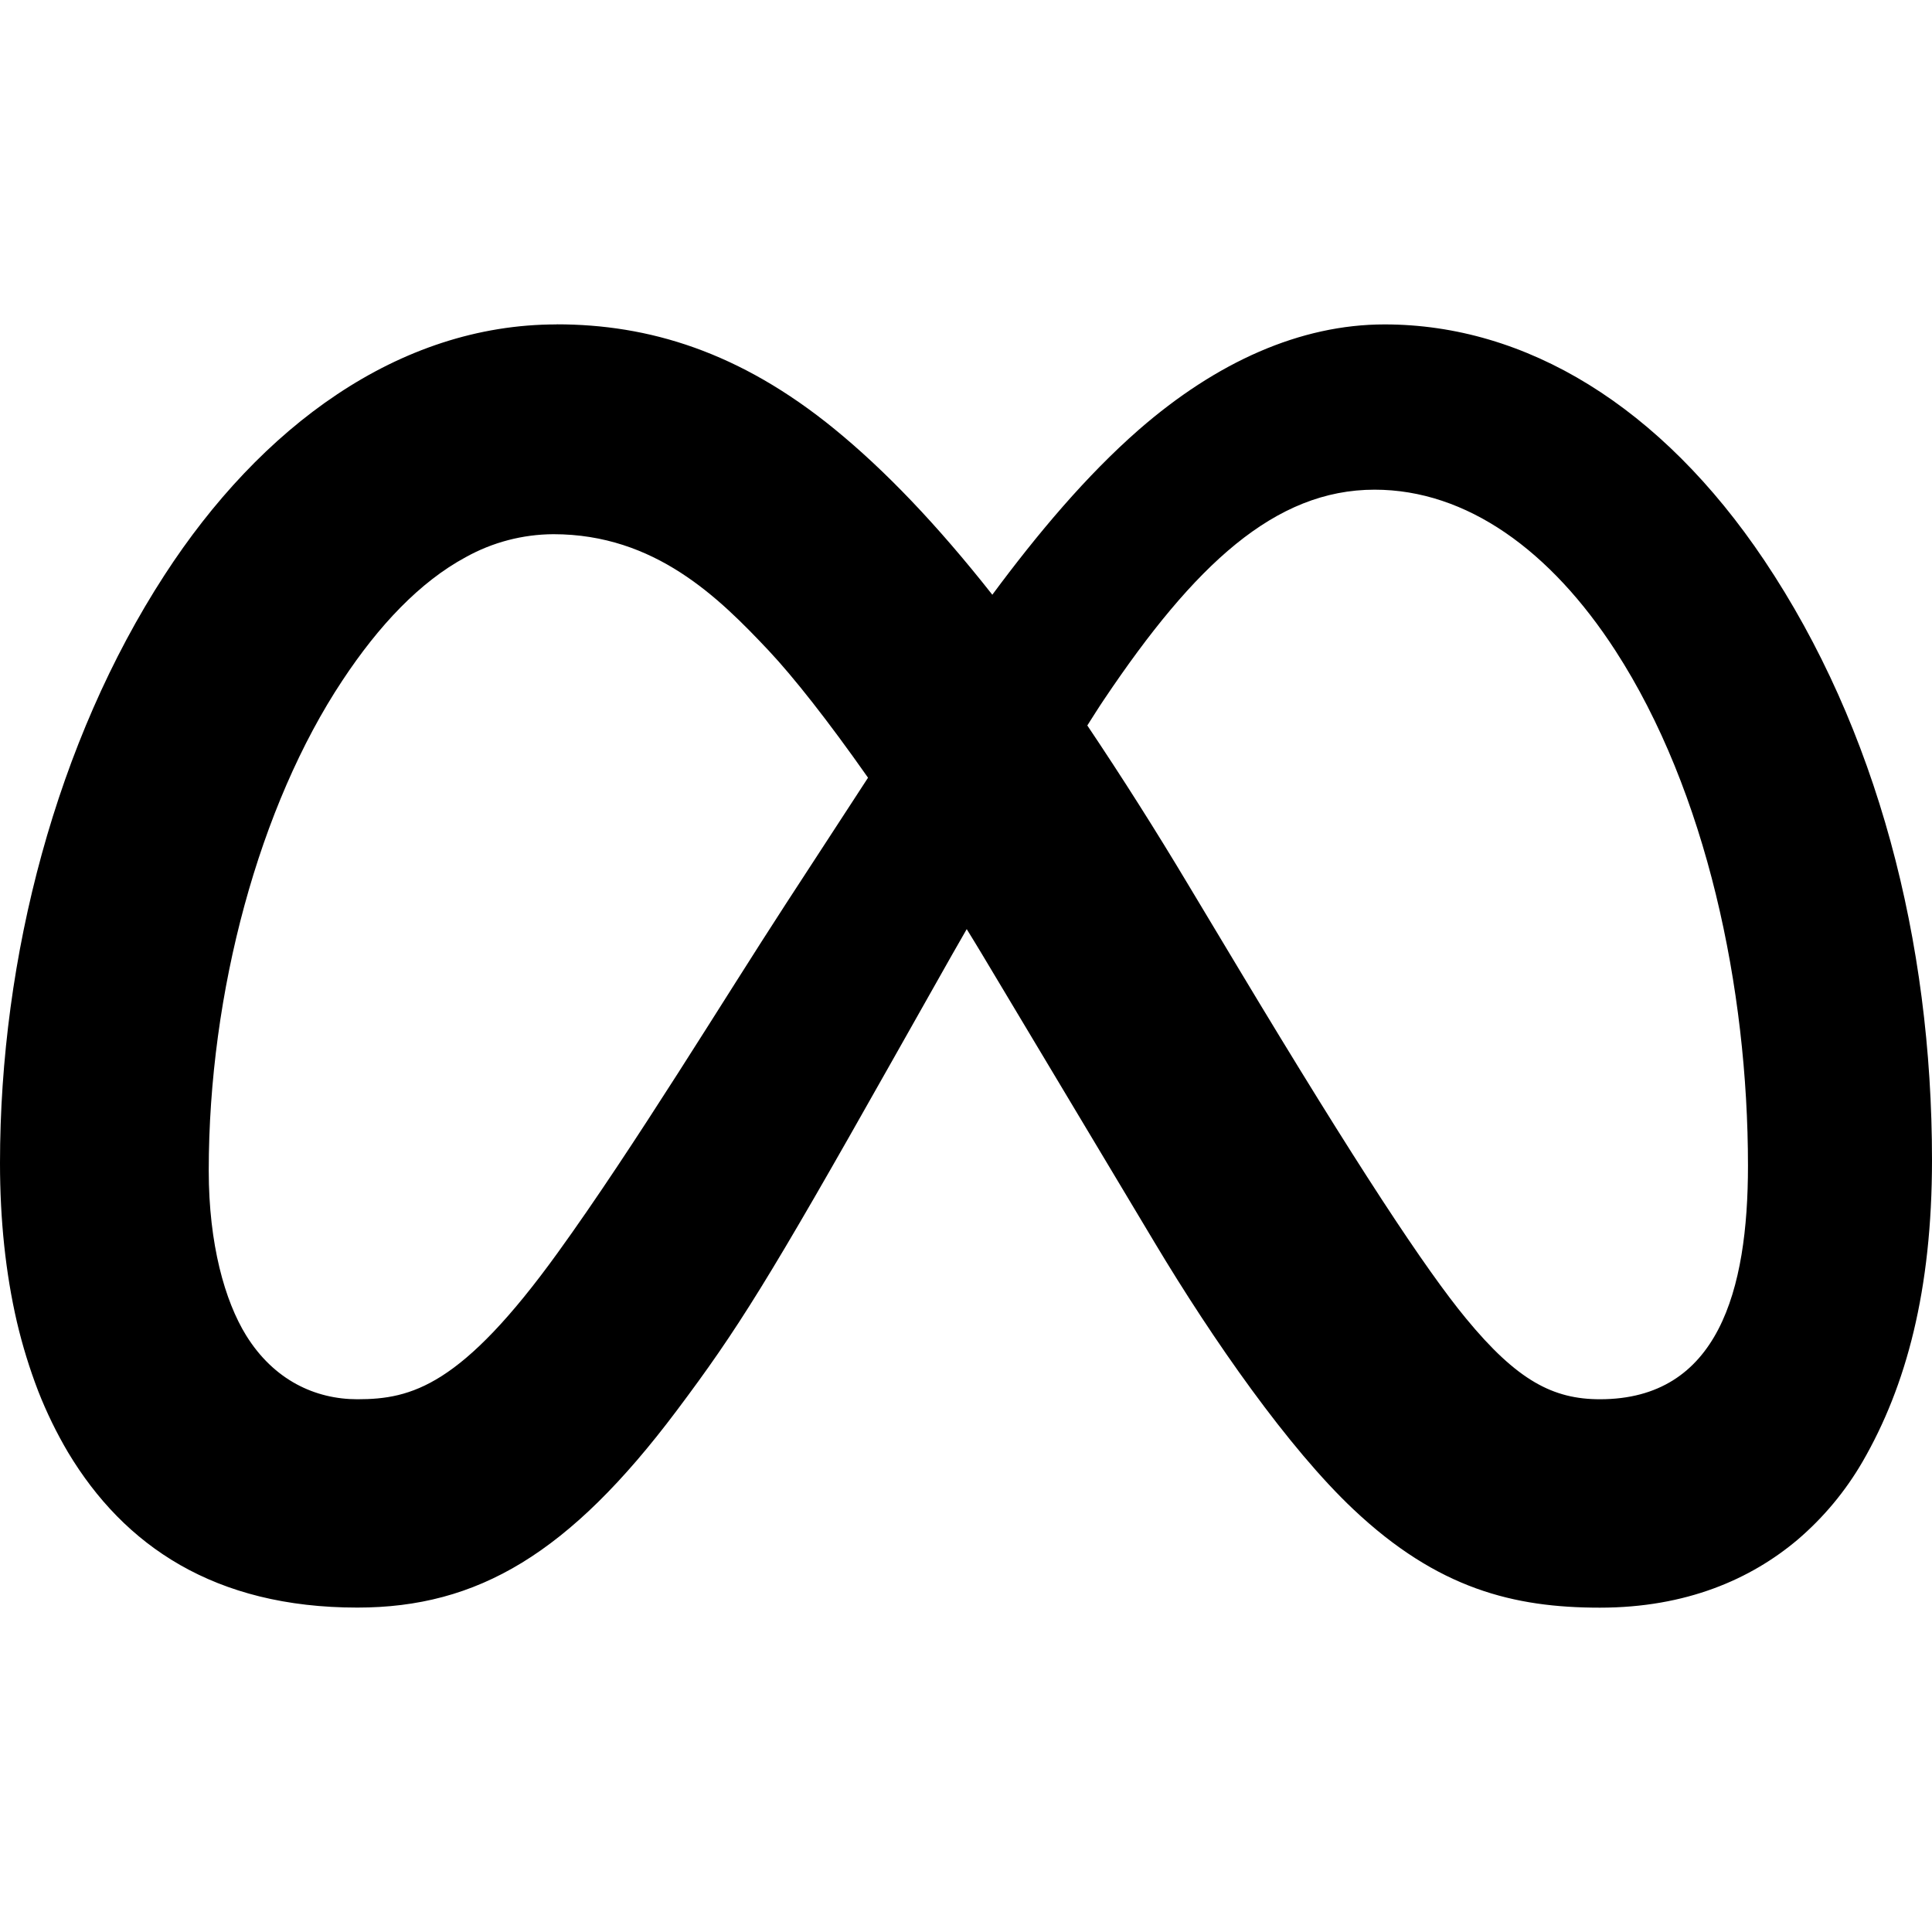
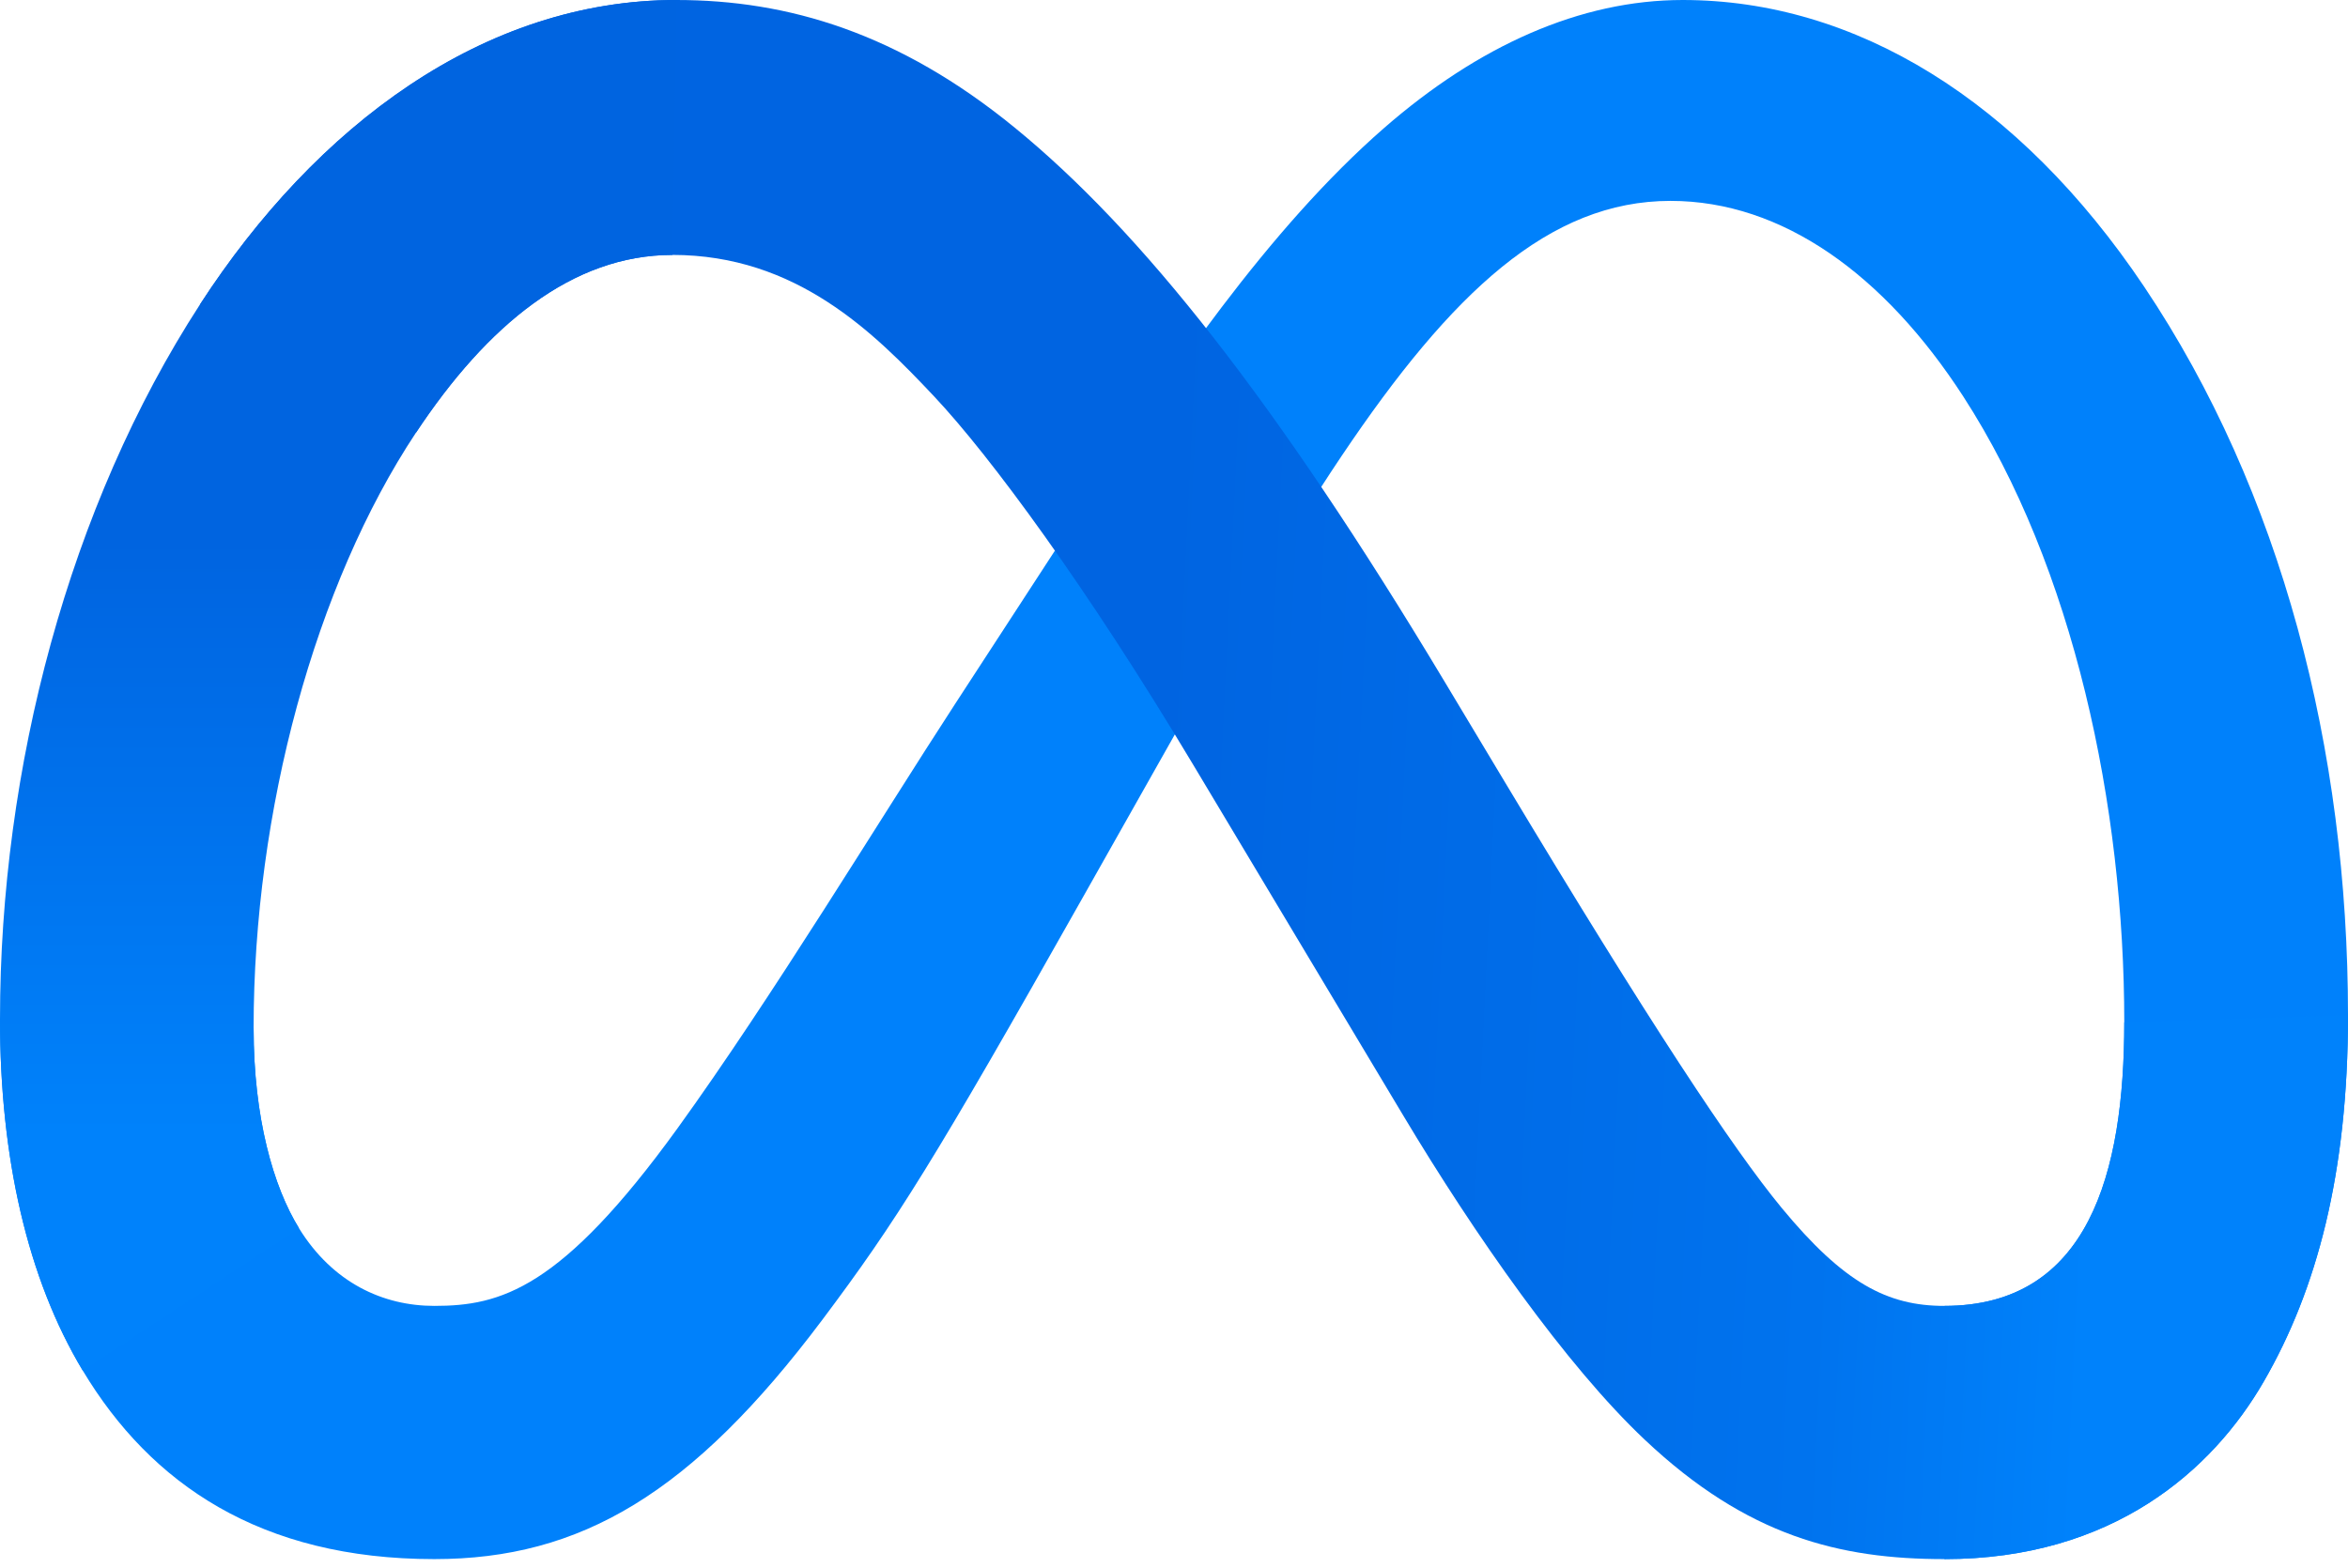
- <svg xmlns="http://www.w3.org/2000/svg" role="img" viewBox="0 0 24 24">
-   <path d="M6.915 4.03c-1.968 0-3.683 1.28-4.871 3.113C.704 9.208 0 11.883 0 14.449c0 .706.07 1.369.21 1.973a6.624 6.624 0 0 0 .265.86 5.297 5.297 0 0 0 .371.761c.696 1.159 1.818 1.927 3.593 1.927 1.497 0 2.633-.671 3.965-2.444.76-1.012 1.144-1.626 2.663-4.32l.756-1.339.186-.325c.061.1.121.196.183.3l2.152 3.595c.724 1.21 1.665 2.556 2.47 3.314 1.046.987 1.992 1.22 3.06 1.22 1.075 0 1.876-.355 2.455-.843a3.743 3.743 0 0 0 .81-.973c.542-.939.861-2.127.861-3.745 0-2.72-.681-5.357-2.084-7.45-1.282-1.912-2.957-2.93-4.716-2.93-1.047 0-2.088.467-3.053 1.308-.652.57-1.257 1.29-1.82 2.05-.69-.875-1.335-1.547-1.958-2.056-1.182-.966-2.315-1.303-3.454-1.303zm10.16 2.053c1.147 0 2.188.758 2.992 1.999 1.132 1.748 1.647 4.195 1.647 6.4 0 1.548-.368 2.9-1.839 2.9-.58 0-1.027-.23-1.664-1.004-.496-.601-1.343-1.878-2.832-4.358l-.617-1.028a44.908 44.908 0 0 0-1.255-1.98c.07-.109.141-.224.211-.327 1.12-1.667 2.118-2.602 3.358-2.602zm-10.201.553c1.265 0 2.058.791 2.675 1.446.307.327.737.871 1.234 1.579l-1.02 1.566c-.757 1.163-1.882 3.017-2.837 4.338-1.191 1.649-1.81 1.817-2.486 1.817-.524 0-1.038-.237-1.383-.794-.263-.426-.464-1.13-.464-2.046 0-2.221.63-4.535 1.66-6.088.454-.687.964-1.226 1.533-1.533a2.264 2.264 0 0 1 1.088-.285z" />
+ <svg xmlns="http://www.w3.org/2000/svg" width="256" height="171" preserveAspectRatio="xMidYMid" viewBox="0 0 256 171">
+   <defs>
+     <linearGradient id="a" x1="13.878%" x2="89.144%" y1="55.934%" y2="58.694%">
+       <stop offset="0%" stop-color="#0064E1" />
+       <stop offset="40%" stop-color="#0064E1" />
+       <stop offset="83%" stop-color="#0073EE" />
+       <stop offset="100%" stop-color="#0082FB" />
+     </linearGradient>
+     <linearGradient id="b" x1="54.315%" x2="54.315%" y1="82.782%" y2="39.307%">
+       <stop offset="0%" stop-color="#0082FB" />
+       <stop offset="100%" stop-color="#0064E0" />
+     </linearGradient>
+   </defs>
+   <path fill="#0081FB" d="M27.651 112.136c0 9.775 2.146 17.28 4.95 21.82 3.677 5.947 9.16 8.466 14.751 8.466 7.211 0 13.808-1.79 26.52-19.372 10.185-14.092 22.186-33.874 30.26-46.275l13.675-21.01c9.499-14.591 20.493-30.811 33.1-41.806C161.196 4.985 172.298 0 183.47 0c18.758 0 36.625 10.87 50.3 31.257C248.735 53.584 256 81.707 256 110.729c0 17.253-3.4 29.93-9.187 39.946-5.591 9.686-16.488 19.363-34.818 19.363v-27.616c15.695 0 19.612-14.422 19.612-30.927 0-23.52-5.484-49.623-17.564-68.273-8.574-13.23-19.684-21.313-31.907-21.313-13.22 0-23.859 9.97-35.815 27.75-6.356 9.445-12.882 20.956-20.208 33.944l-8.066 14.289c-16.203 28.728-20.307 35.271-28.408 46.07-14.2 18.91-26.324 26.076-42.287 26.076-18.935 0-30.91-8.2-38.325-20.556C2.973 139.413 0 126.202 0 111.148l27.651.988Z" />
+   <path fill="url(#a)" d="M21.802 33.206C34.48 13.666 52.774 0 73.757 0 85.91 0 97.99 3.597 110.605 13.897c13.798 11.261 28.505 29.805 46.853 60.368l6.58 10.967c15.881 26.459 24.917 40.07 30.205 46.49 6.802 8.243 11.565 10.7 17.752 10.7 15.695 0 19.612-14.422 19.612-30.927l24.393-.766c0 17.253-3.4 29.93-9.187 39.946-5.591 9.686-16.488 19.363-34.818 19.363-11.395 0-21.49-2.475-32.654-13.007-8.582-8.083-18.615-22.443-26.334-35.352l-22.96-38.352C118.528 64.08 107.96 49.73 101.845 43.23c-6.578-6.988-15.036-15.428-28.532-15.428-10.923 0-20.2 7.666-27.963 19.39L21.802 33.206Z" />
+   <path fill="url(#b)" d="M73.312 27.802c-10.923 0-20.2 7.666-27.963 19.39-10.976 16.568-17.698 41.245-17.698 64.944 0 9.775 2.146 17.28 4.95 21.82L9.027 149.482C2.973 139.413 0 126.202 0 111.148 0 83.772 7.514 55.24 21.802 33.206 34.48 13.666 52.774 0 73.757 0l-.445 27.802Z" />
</svg>
